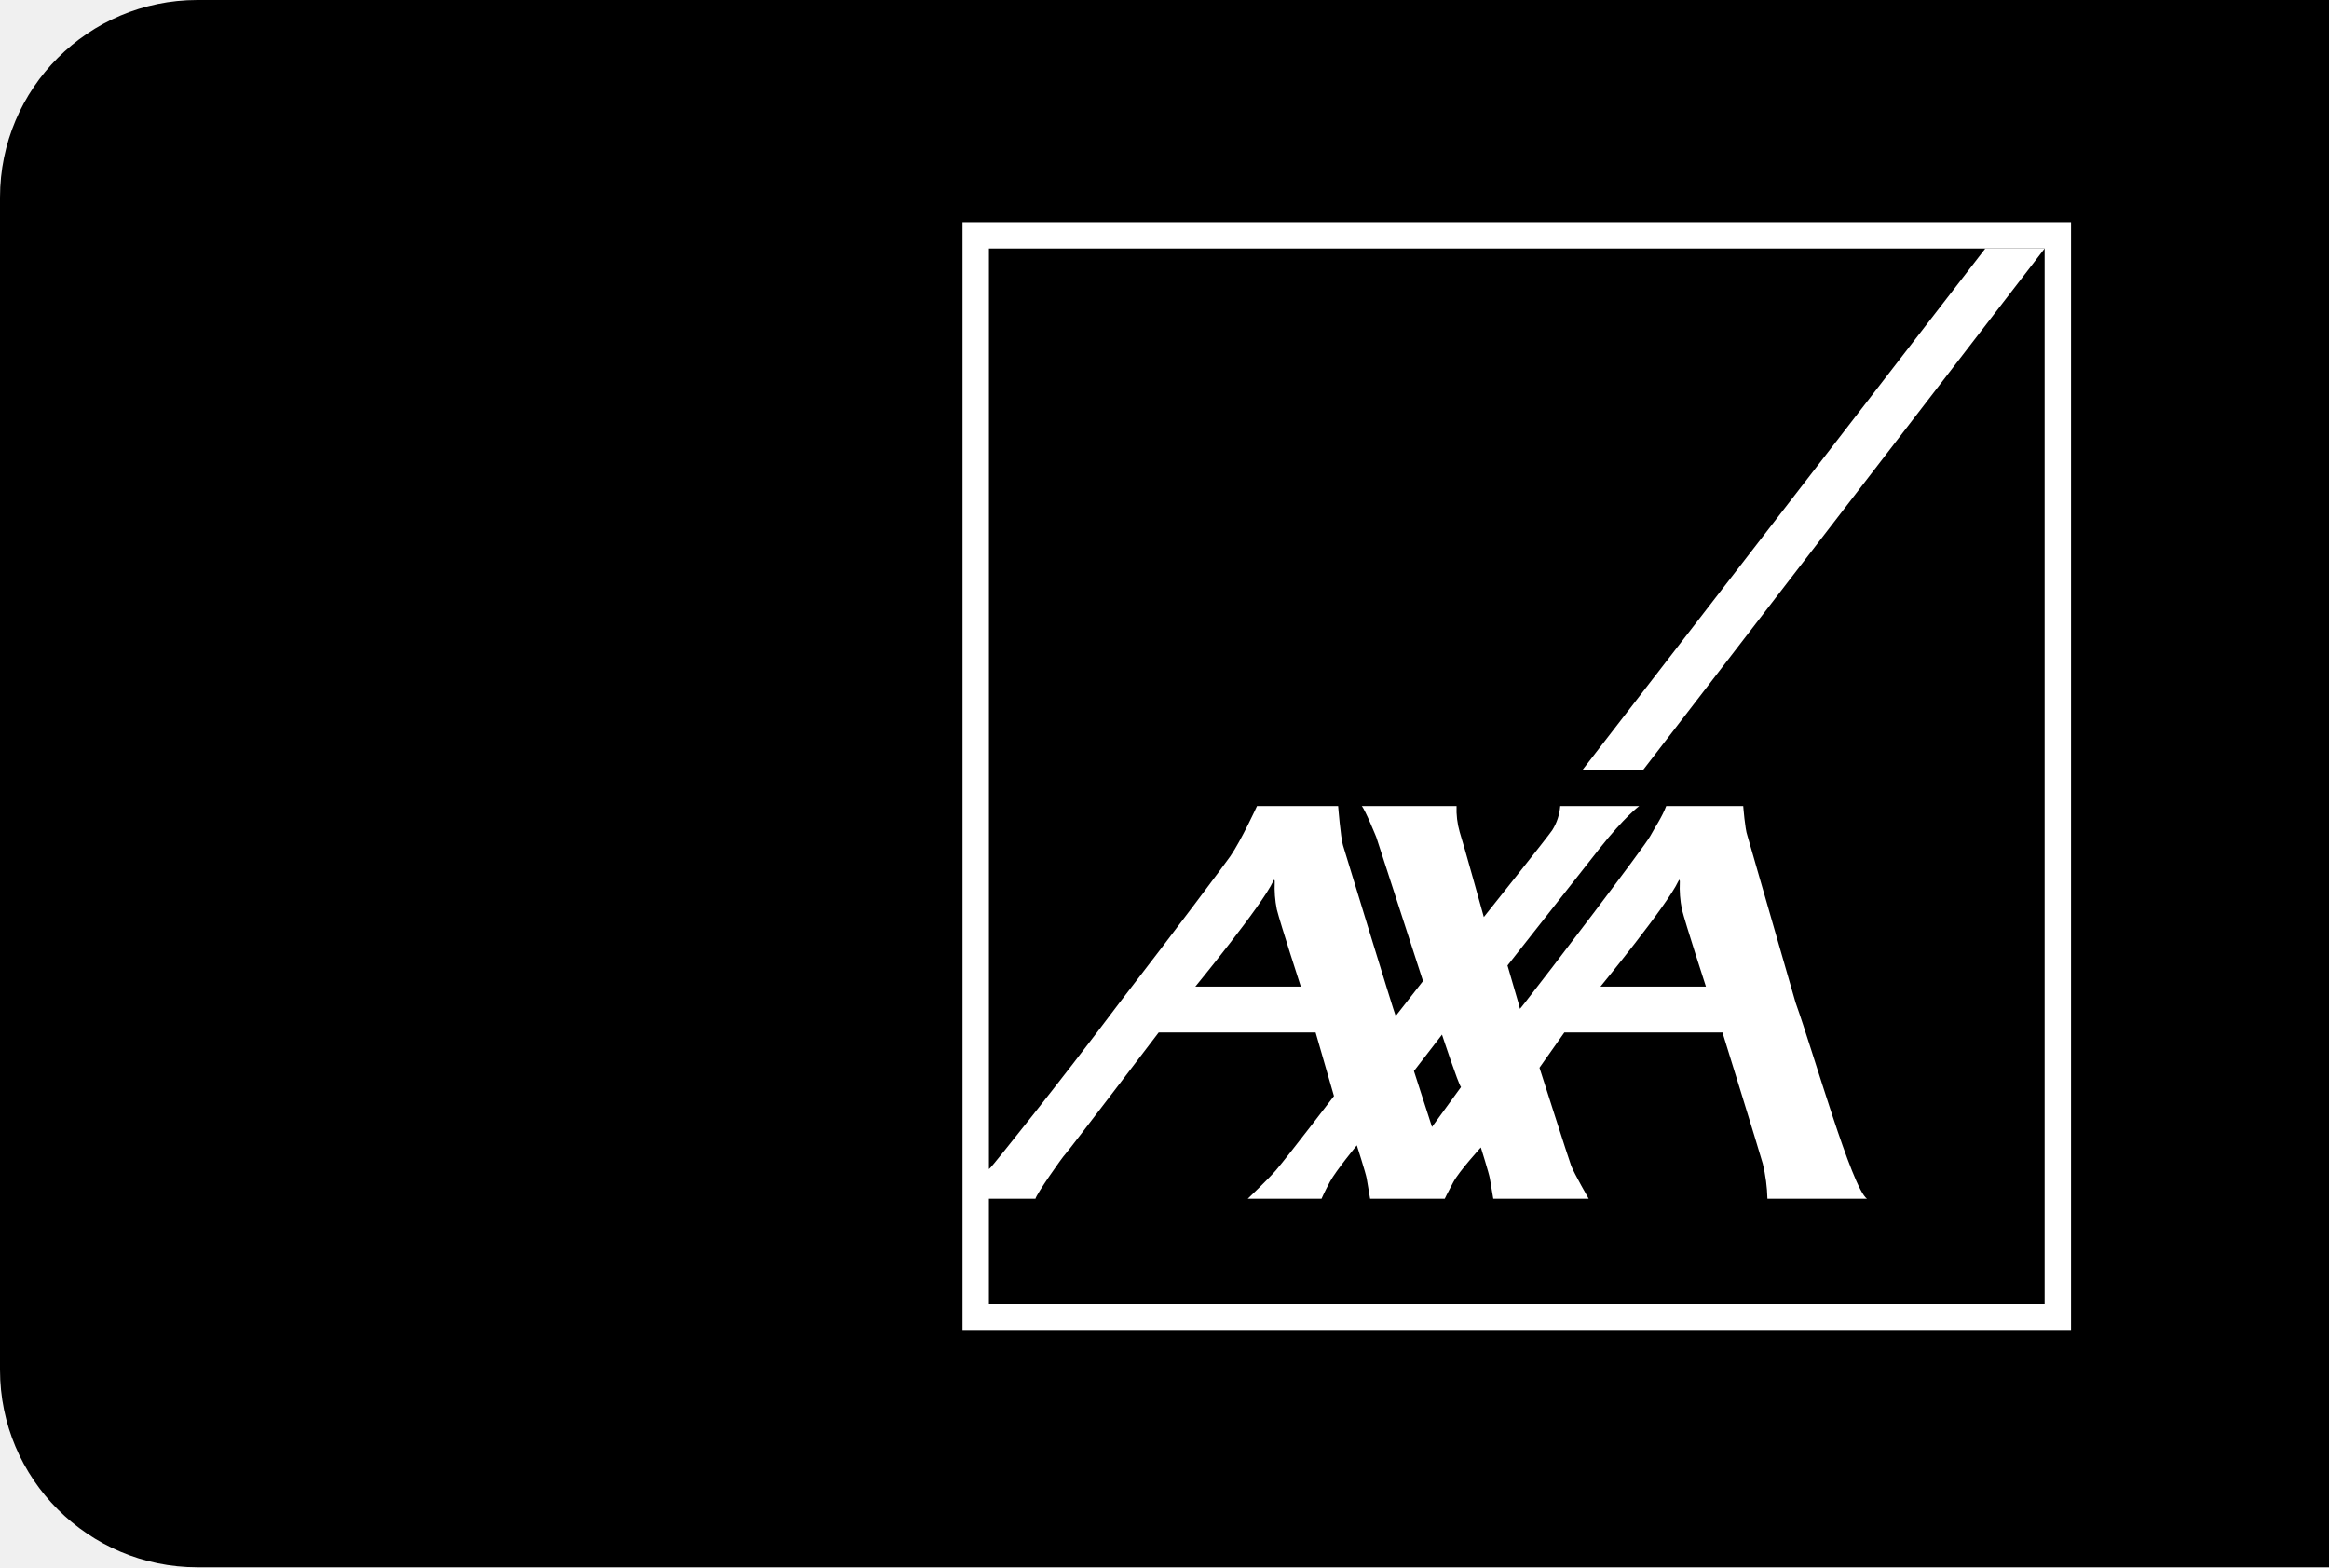
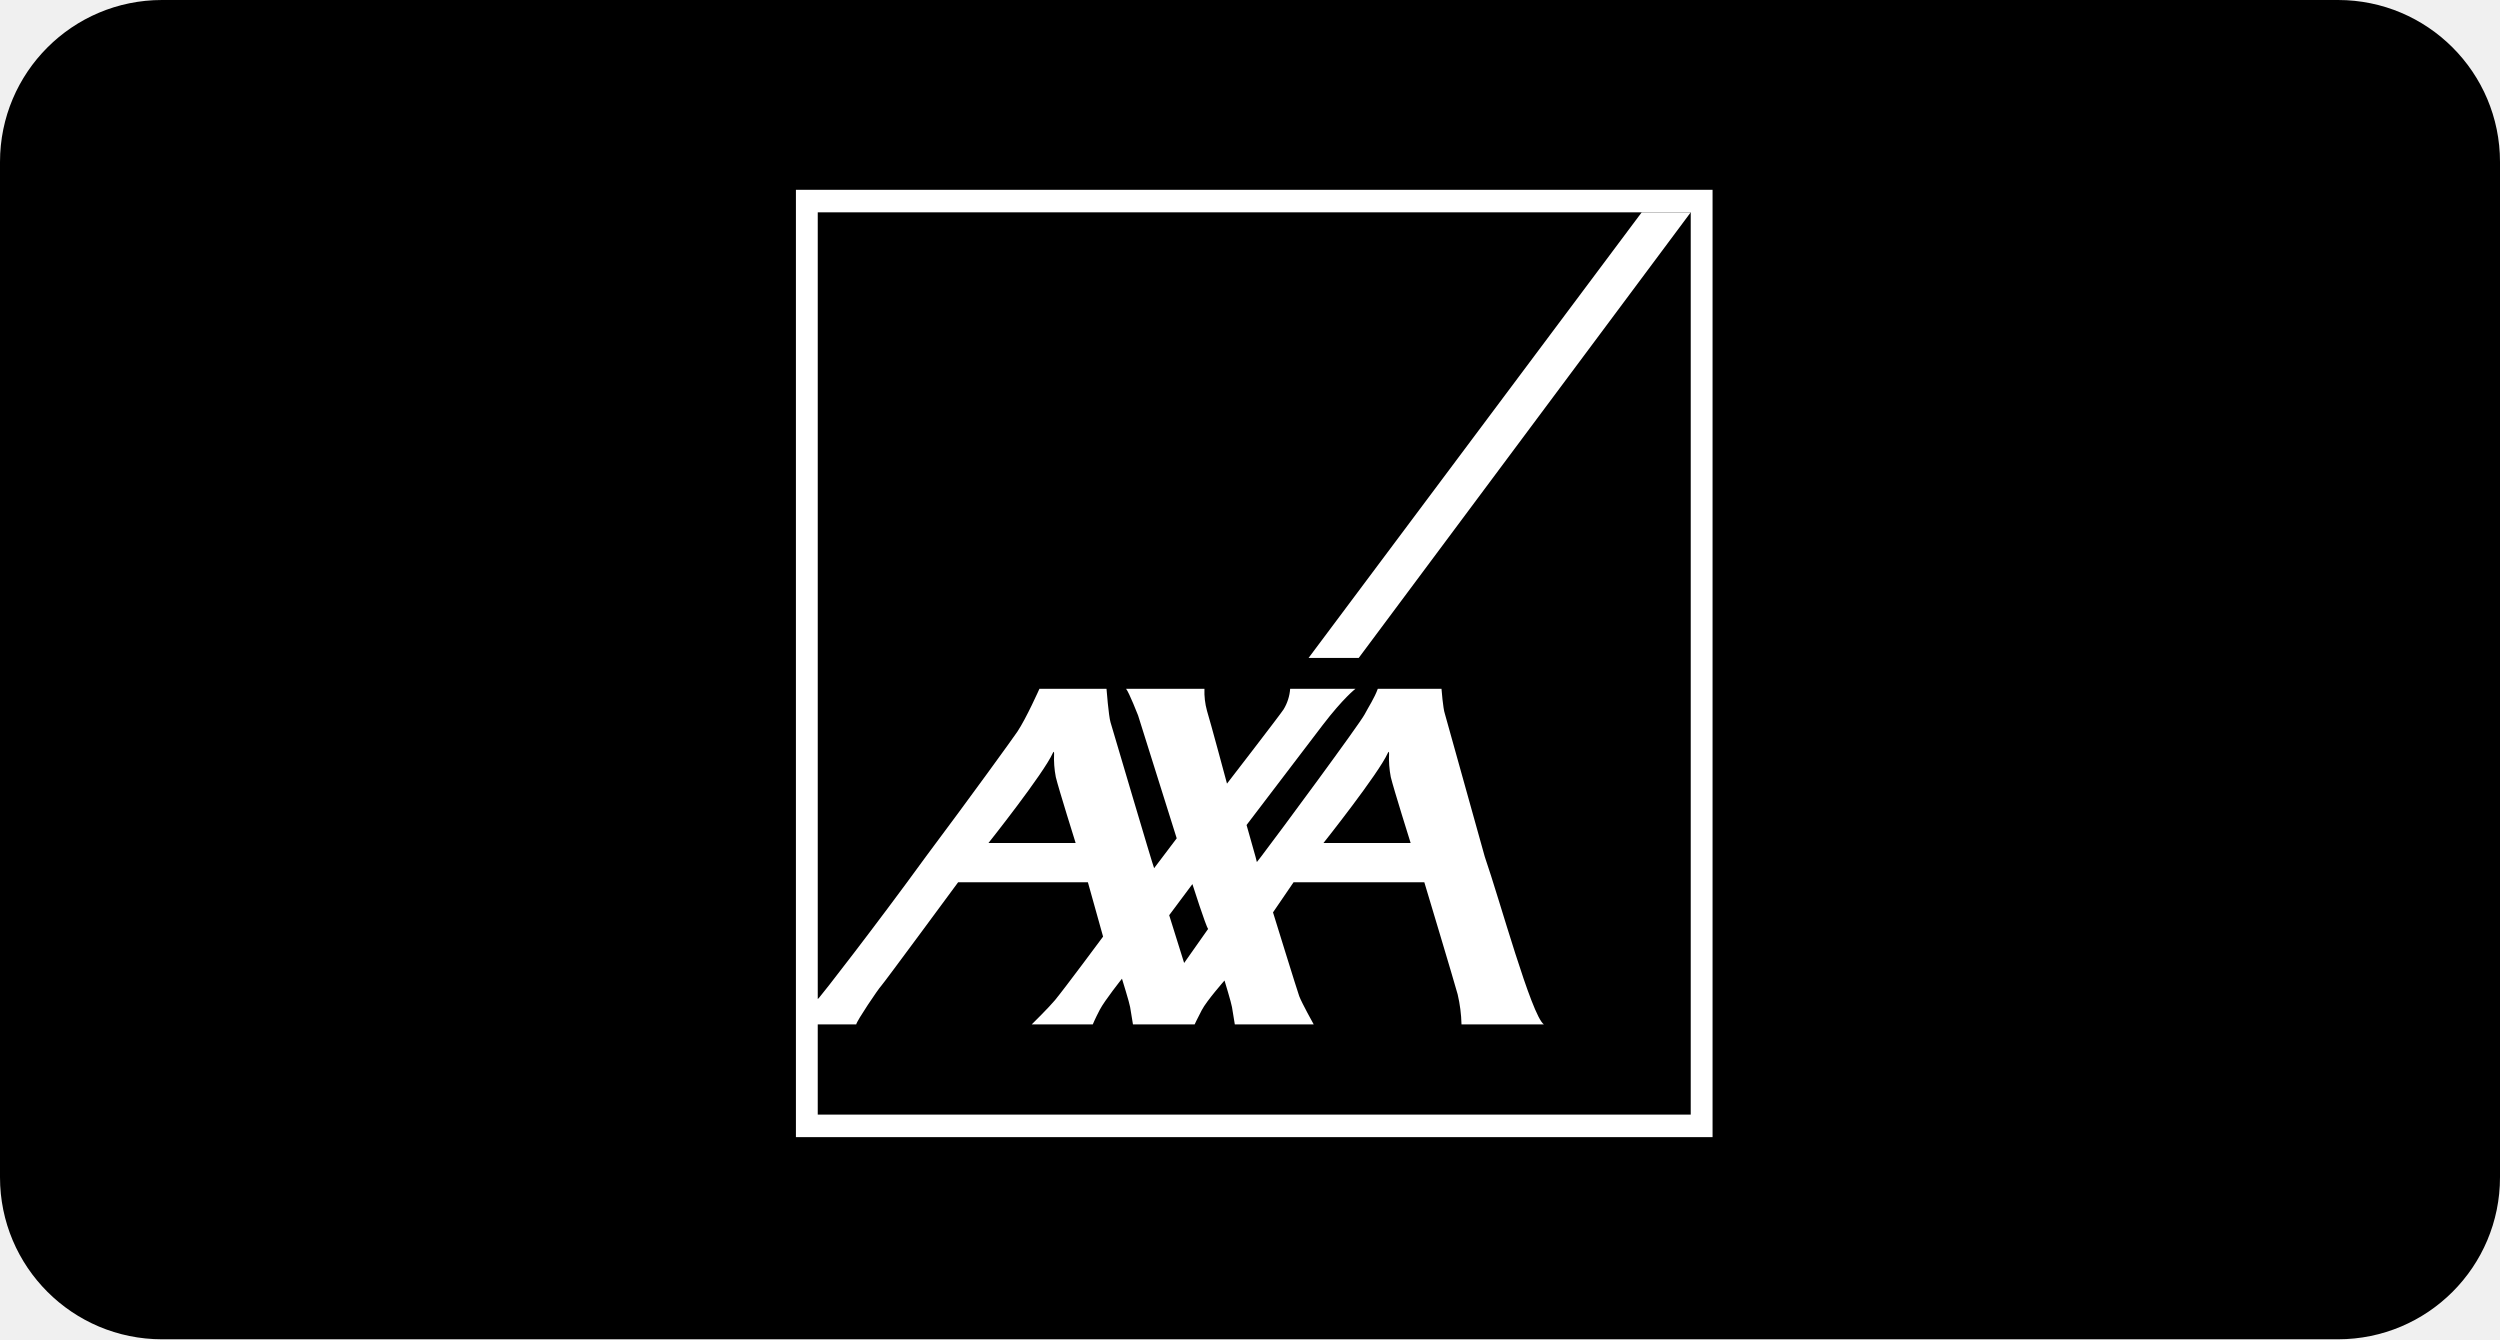
- <svg xmlns="http://www.w3.org/2000/svg" width="214" height="144" viewBox="0 0 214 144" fill="none">
-   <rect width="277.795" height="144" rx="18.142" fill="black" />
-   <g clip-path="url(#clip0_576_1482)">
-     <path d="M150.978 70.741L187.871 22.834H182.421L145.406 70.741H150.978Z" fill="white" />
-     <path d="M88.441 20.41V122.266H190.297V20.41H88.441ZM187.871 119.84H90.866V110.14H95.143C95.197 109.767 97.593 106.326 97.92 105.998C98.244 105.664 106.467 94.861 106.467 94.861H120.885L122.572 100.703C122.572 100.703 118.363 106.204 117.233 107.532C116.563 108.316 114.647 110.14 114.647 110.14H121.429C121.429 110.14 121.663 109.579 122.206 108.57C122.752 107.562 124.672 105.231 124.672 105.231C124.672 105.231 125.511 107.842 125.578 108.282C125.663 108.829 125.893 110.14 125.893 110.14H132.75C132.75 110.14 132.993 109.619 133.539 108.611C134.079 107.603 136.067 105.424 136.067 105.424C136.067 105.424 136.828 107.842 136.896 108.282C136.983 108.829 137.21 110.14 137.21 110.14H145.976C145.976 110.14 144.666 107.868 144.368 107.109C144.199 106.689 141.455 98.1 141.455 98.1L143.74 94.86H158.269C158.269 94.86 161.577 105.505 161.972 106.912C162.229 107.971 162.373 109.052 162.4 110.14H171.547C170.162 109.159 166.678 96.849 164.987 92.119L160.556 76.761C160.34 76.176 160.177 74.063 160.177 74.063H153.099C152.72 75.072 152.073 75.999 151.633 76.814C151.088 77.825 142.097 89.615 140.121 92.119C139.83 92.491 139.661 92.699 139.661 92.689C139.661 92.666 139.599 92.445 139.511 92.119C139.184 90.984 138.516 88.705 138.516 88.705C138.516 88.705 146.177 78.969 146.96 77.978C149.287 75.034 150.615 74.063 150.615 74.063H143.361C143.301 74.85 143.049 75.61 142.627 76.277C142.279 76.812 136.341 84.256 136.341 84.256C136.341 84.256 134.474 77.521 134.12 76.43C133.901 75.661 133.805 74.862 133.836 74.063H125.129C125.456 74.435 126.462 76.921 126.462 76.921L130.754 90.136L128.244 93.347C128.137 93.186 123.594 78.285 123.4 77.664C123.183 76.961 122.954 74.063 122.954 74.063H115.499C115.499 74.063 114.051 77.213 113.048 78.671C112.633 79.275 107.907 85.607 102.871 92.119C97.267 99.586 91.166 107.159 91.033 107.256C90.975 107.307 90.92 107.362 90.868 107.419V22.834H187.871V119.839V119.84ZM117.321 83.556C117.647 84.859 119.524 90.642 119.524 90.642H109.836C109.836 90.642 115.953 83.195 116.992 80.96C117.106 80.711 117.129 80.904 117.129 81.022C117.089 81.871 117.153 82.722 117.321 83.556ZM129.919 98.404L132.498 95.059C132.498 95.059 133.999 99.613 134.245 99.877L131.579 103.54L129.919 98.404ZM154.543 83.556C154.87 84.859 156.748 90.642 156.748 90.642H147.06C147.06 90.642 153.178 83.195 154.216 80.96C154.331 80.711 154.351 80.904 154.351 81.022C154.311 81.871 154.375 82.722 154.543 83.556Z" fill="white" />
+ <svg xmlns="http://www.w3.org/2000/svg" width="280" height="150" viewBox="0 0 280 150" fill="none">
+   <rect width="280" height="150" rx="18.142" fill="black" />
+   <g clip-path="url(#clip0_604_1396)">
+     <path d="M152.176 73.688L189.362 23.784H183.869L146.56 73.688H152.176Z" fill="white" />
+     <path d="M89.143 21.26V127.36H191.807V21.26H89.143ZM189.362 124.832H91.587V114.729H95.898C95.952 114.339 98.367 110.756 98.697 110.414C99.023 110.066 107.311 98.813 107.311 98.813H121.844L123.545 104.899C123.545 104.899 119.302 110.628 118.163 112.011C117.488 112.829 115.557 114.729 115.557 114.729H122.393C122.393 114.729 122.628 114.144 123.176 113.093C123.726 112.043 125.661 109.614 125.661 109.614C125.661 109.614 126.507 112.334 126.574 112.793C126.66 113.363 126.891 114.729 126.891 114.729H133.803C133.803 114.729 134.048 114.185 134.598 113.136C135.143 112.086 137.146 109.816 137.146 109.816C137.146 109.816 137.914 112.334 137.982 112.793C138.069 113.363 138.298 114.729 138.298 114.729H147.134C147.134 114.729 145.813 112.362 145.514 111.572C145.343 111.133 142.577 102.187 142.577 102.187L144.88 98.812H159.524C159.524 98.812 162.859 109.9 163.257 111.366C163.516 112.469 163.662 113.595 163.689 114.729H172.908C171.512 113.707 168.001 100.883 166.296 95.956L161.829 79.958C161.612 79.35 161.448 77.148 161.448 77.148H154.313C153.931 78.199 153.279 79.165 152.836 80.014C152.287 81.066 143.224 93.348 141.232 95.956C140.939 96.344 140.769 96.561 140.769 96.55C140.769 96.526 140.706 96.296 140.618 95.956C140.289 94.774 139.615 92.401 139.615 92.401C139.615 92.401 147.337 82.258 148.126 81.226C150.471 78.159 151.81 77.148 151.81 77.148H144.498C144.438 77.968 144.184 78.76 143.759 79.455C143.408 80.011 137.423 87.766 137.423 87.766C137.423 87.766 135.54 80.75 135.184 79.614C134.963 78.813 134.867 77.981 134.898 77.148H126.121C126.452 77.536 127.465 80.126 127.465 80.126L131.791 93.891L129.261 97.236C129.153 97.068 124.575 81.546 124.379 80.899C124.161 80.167 123.929 77.148 123.929 77.148H116.415C116.415 77.148 114.956 80.43 113.944 81.949C113.526 82.577 108.763 89.173 103.687 95.956C98.039 103.735 91.889 111.623 91.755 111.724C91.697 111.778 91.641 111.835 91.588 111.895V23.784H189.362V124.831V124.832ZM118.251 87.036C118.581 88.394 120.472 94.418 120.472 94.418H110.707C110.707 94.418 116.873 86.66 117.92 84.332C118.035 84.073 118.059 84.274 118.059 84.398C118.018 85.282 118.082 86.168 118.251 87.036V87.036ZM130.949 102.503L133.549 99.019C133.549 99.019 135.062 103.763 135.31 104.038L132.623 107.854L130.949 102.503ZM155.769 87.036C156.099 88.394 157.992 94.418 157.992 94.418H148.227C148.227 94.418 154.393 86.66 155.439 84.332C155.555 84.073 155.576 84.274 155.576 84.398C155.535 85.282 155.6 86.168 155.769 87.036V87.036Z" fill="white" />
  </g>
  <defs>
-     <clipPath id="clip0_576_1482">
-       <rect width="102.047" height="102.047" fill="white" transform="translate(88.4414 20.4102)" />
+     <clipPath id="clip0_604_1396">
+       <rect width="102.857" height="106.299" fill="white" transform="translate(89.1428 21.2598)" />
    </clipPath>
  </defs>
</svg>
